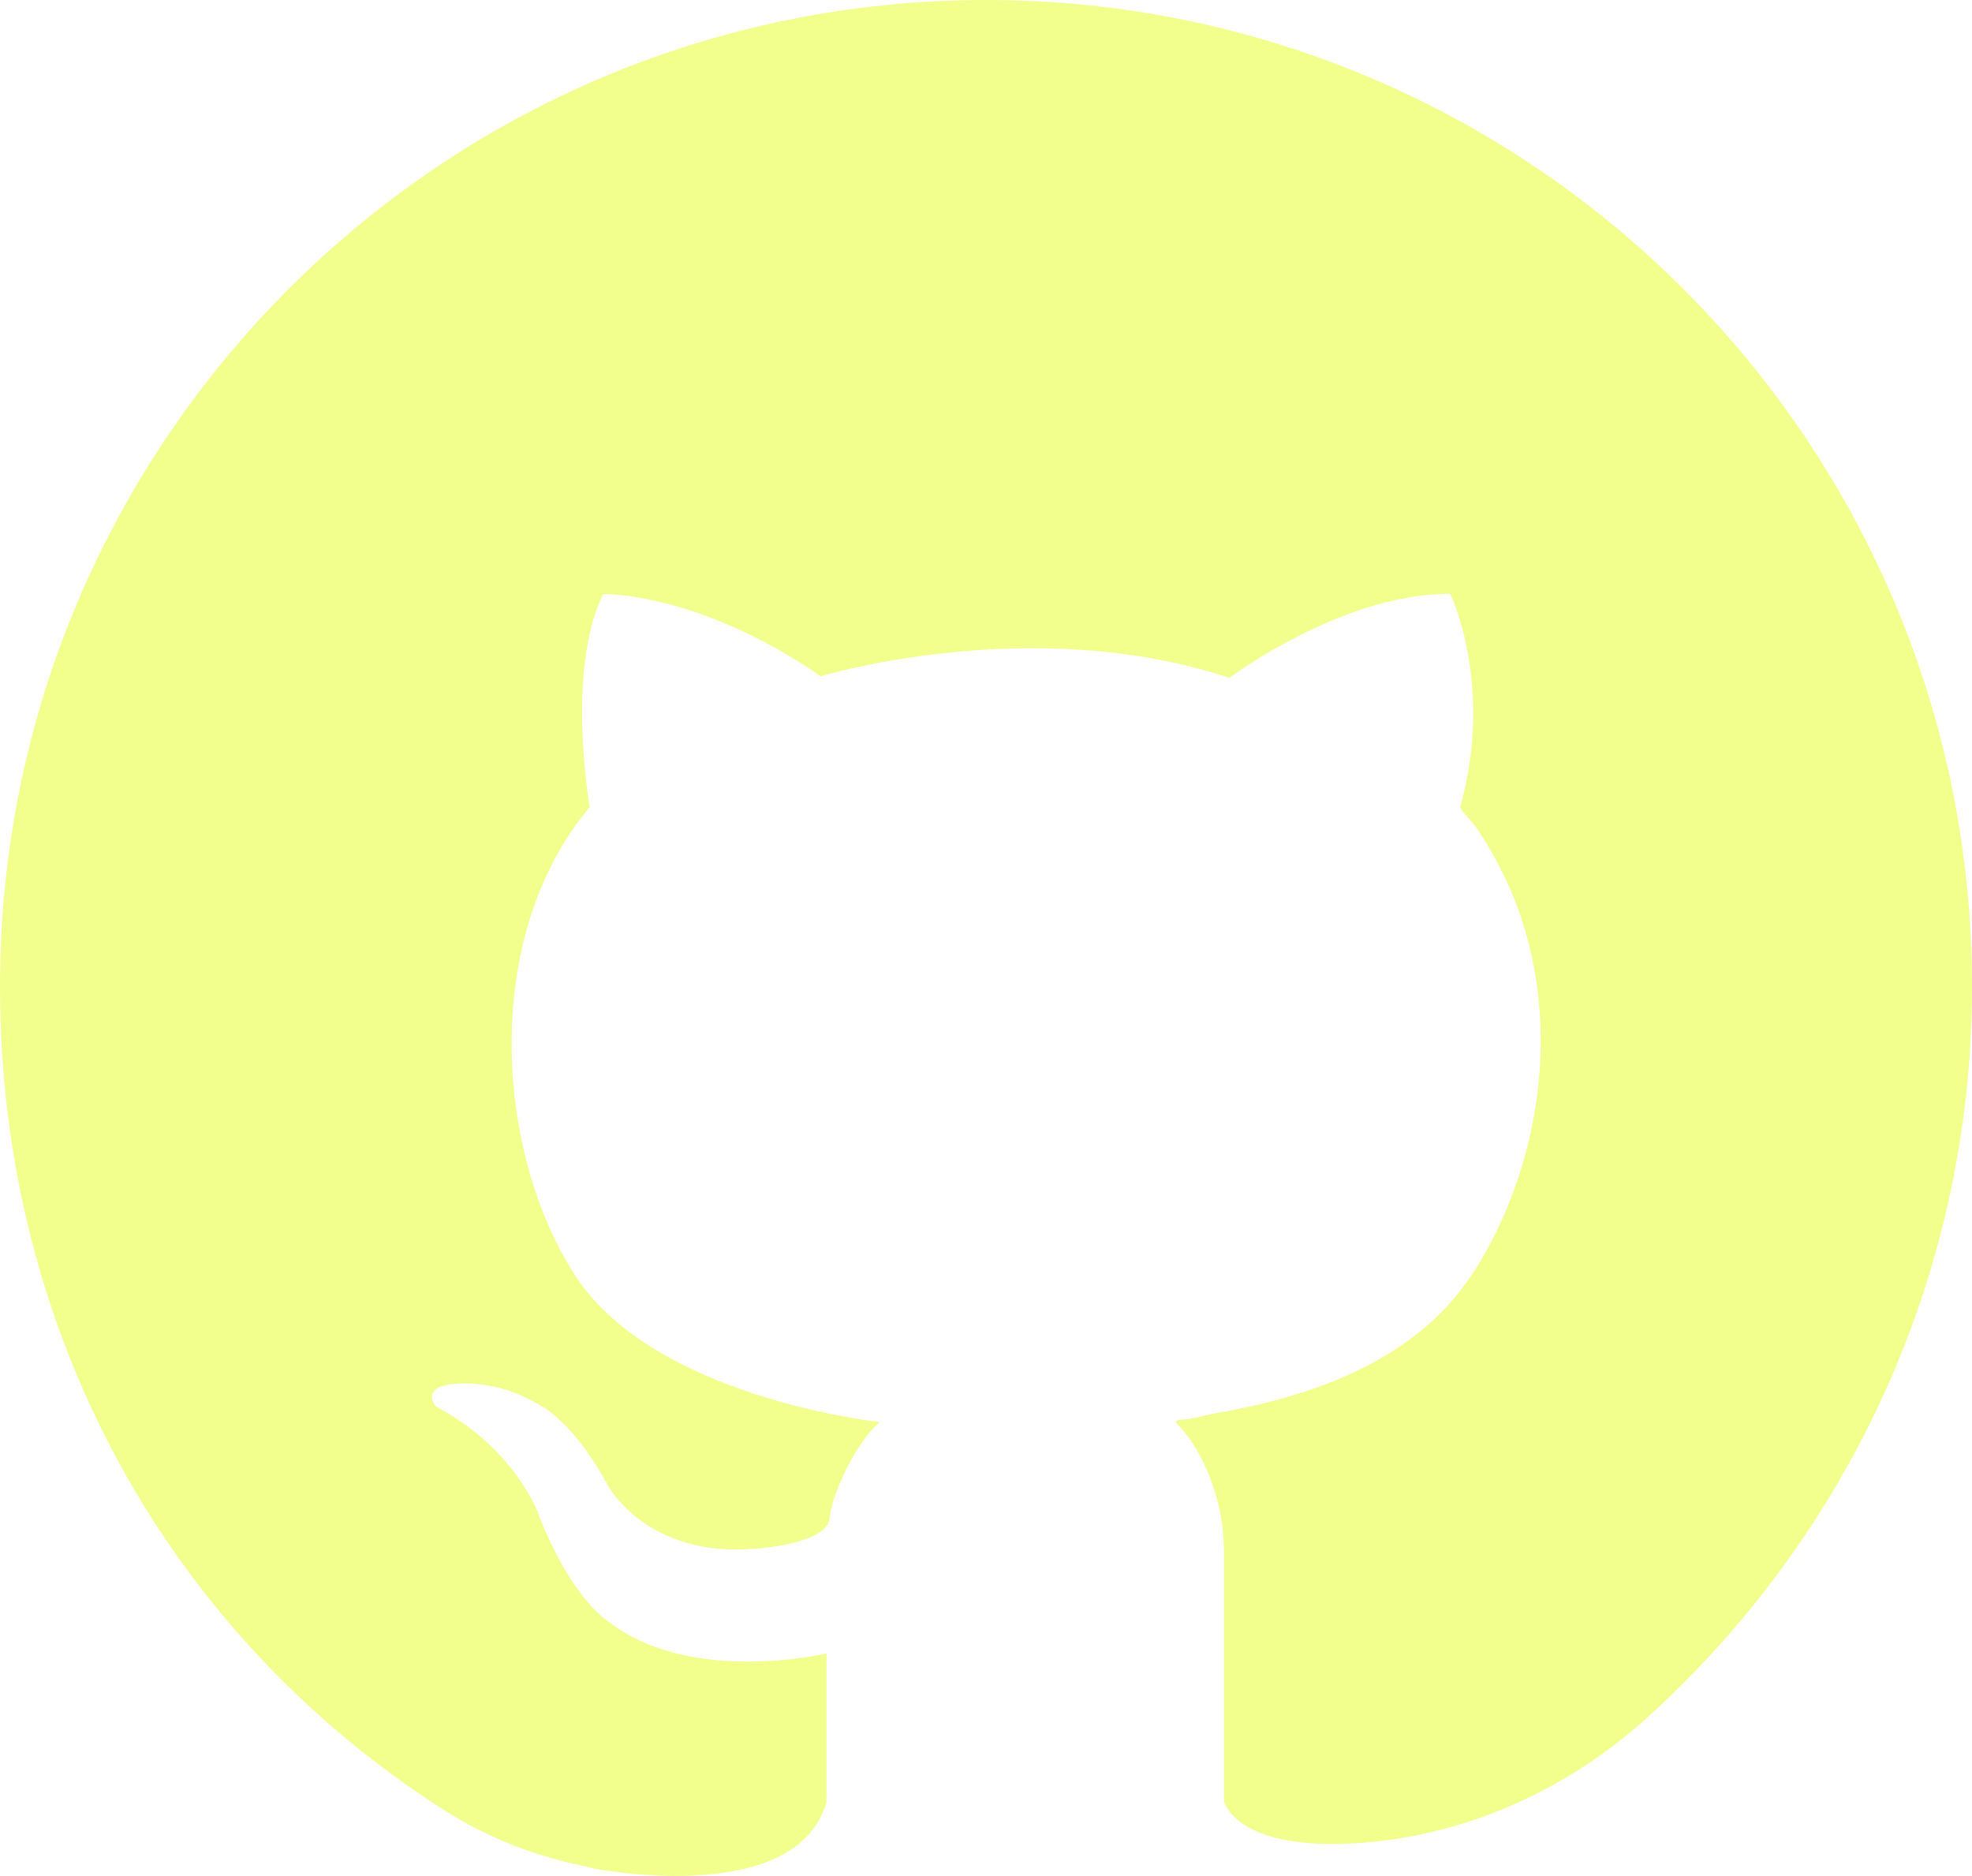
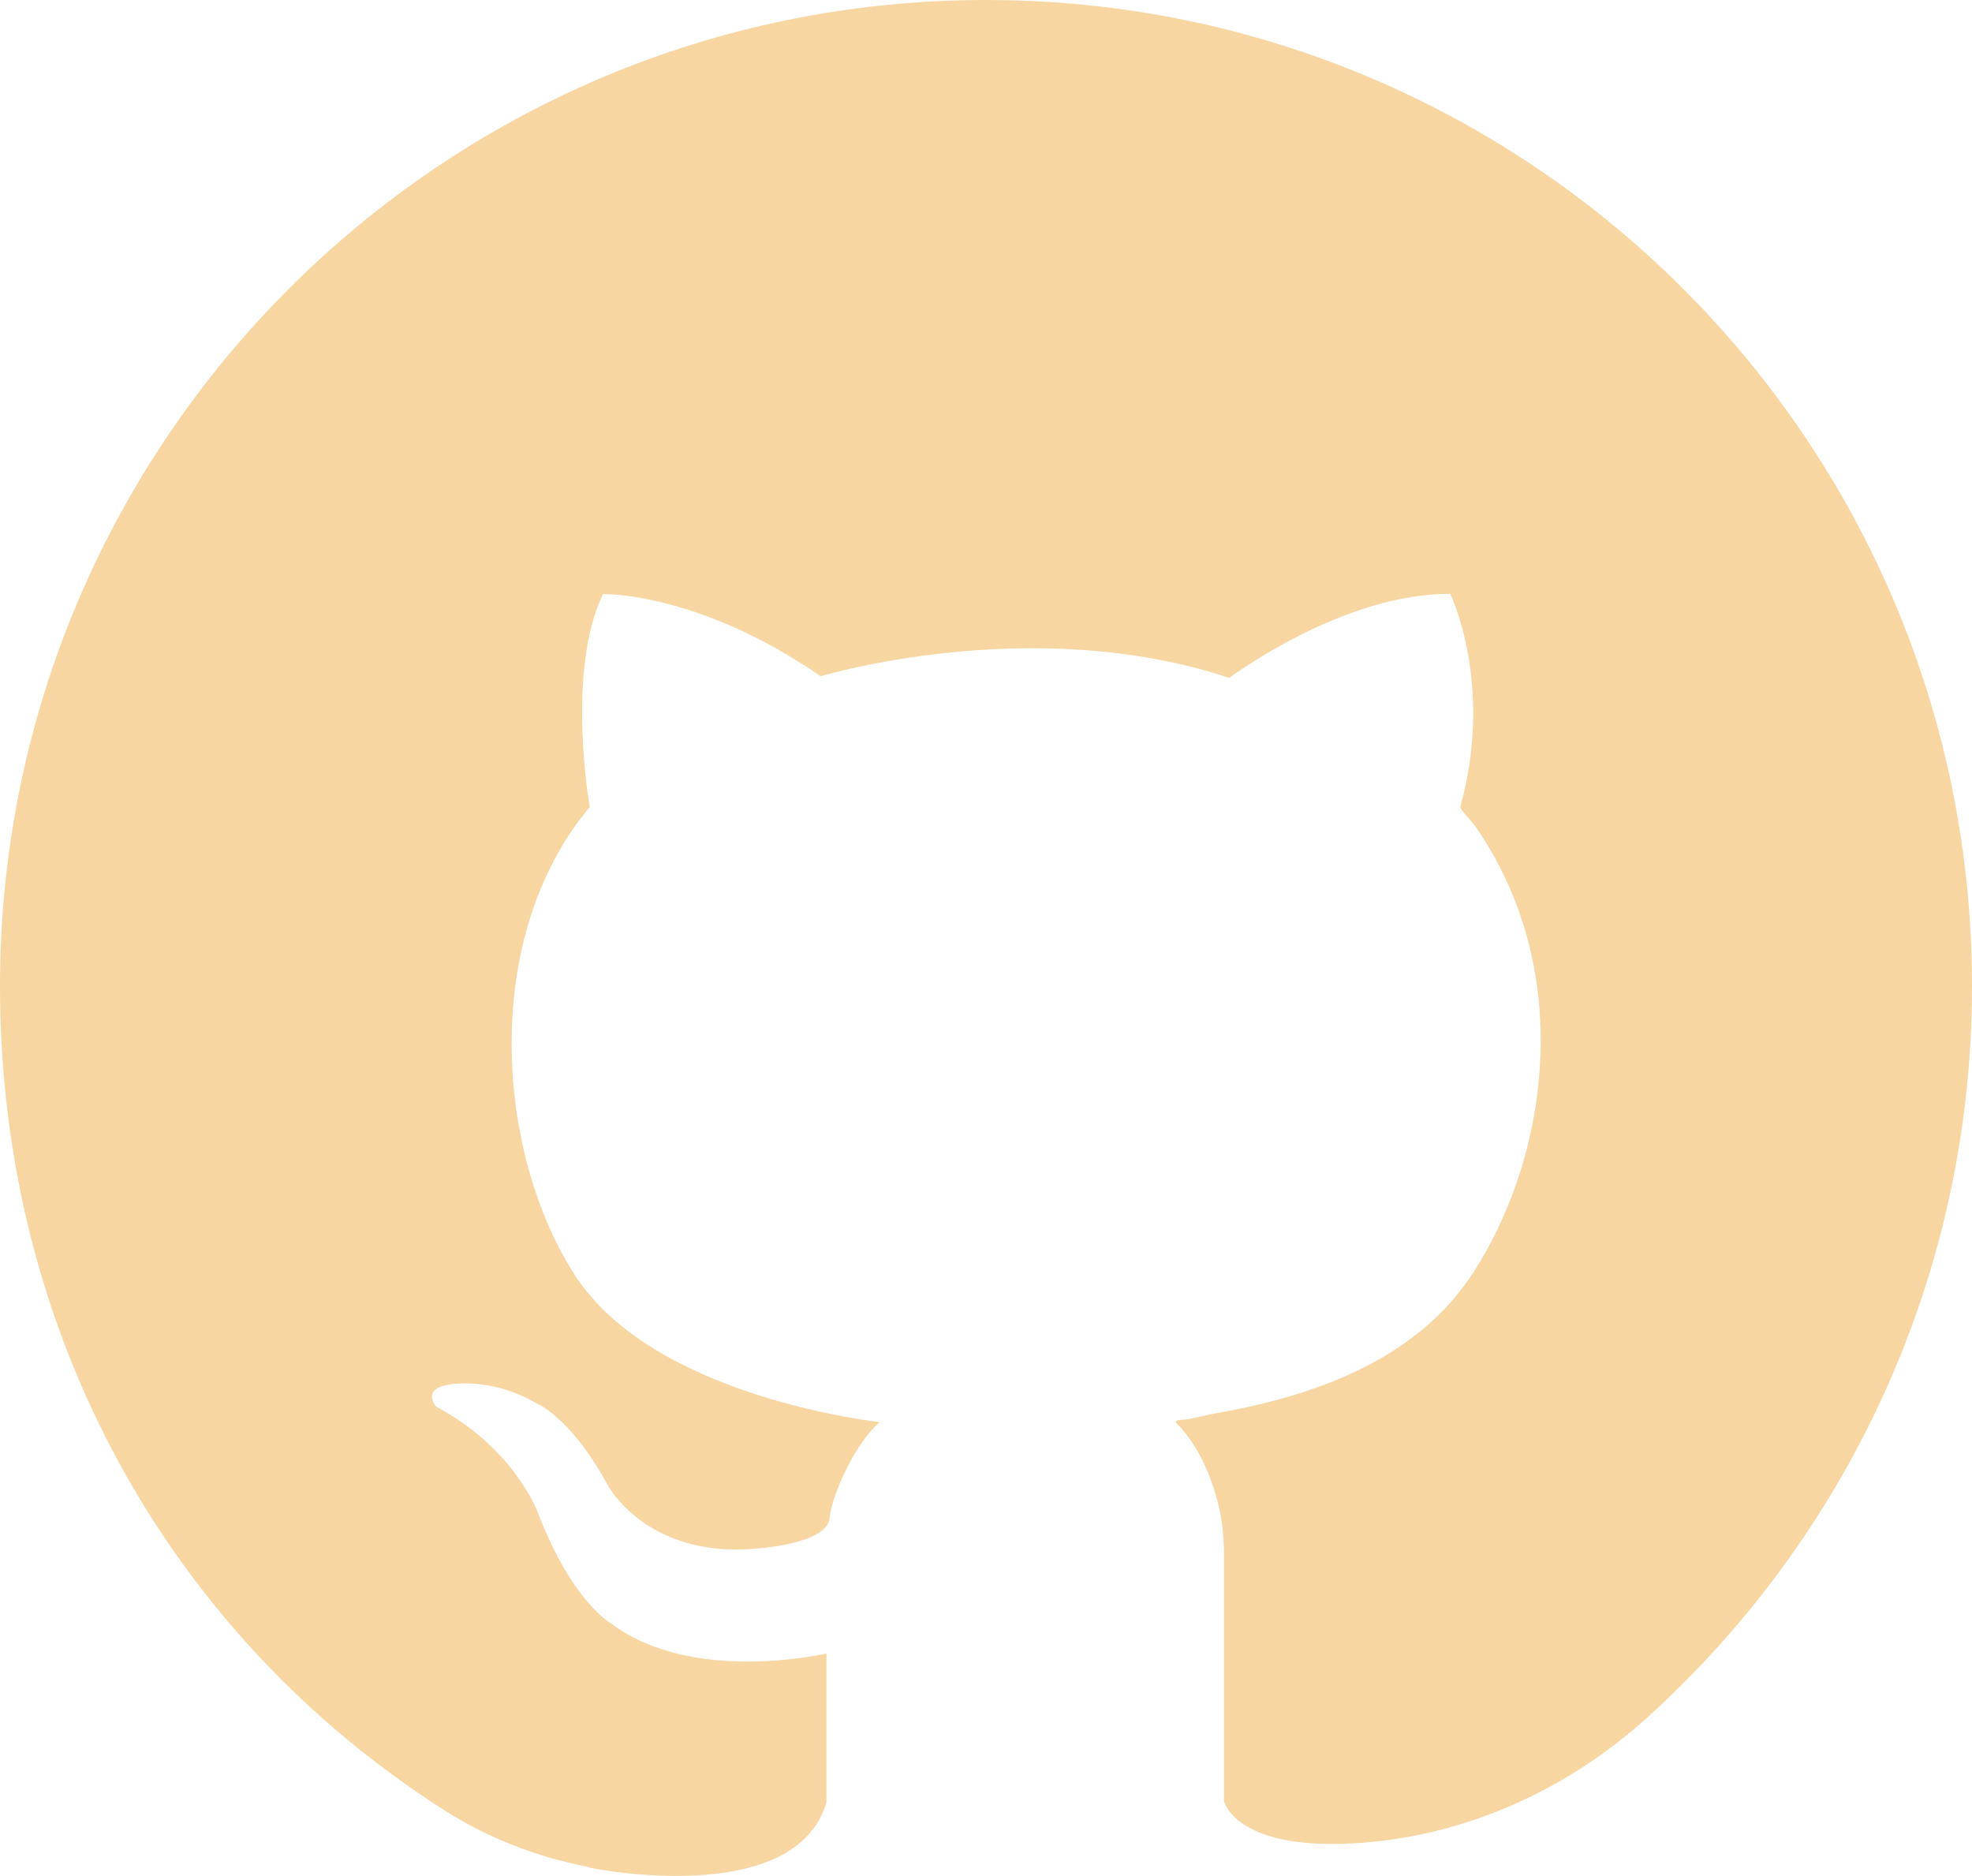
<svg xmlns="http://www.w3.org/2000/svg" id="Capa_2" viewBox="0 0 96.04 91.32">
  <defs>
-     <style>.cls-1{fill:#f2ff8d;}</style>
+     <style>.cls-1{fill:#F7D6A2;}</style>
  </defs>
  <g id="Layer_1">
    <path class="cls-1" d="M28.69,90.92c-2.5-.48-4.91-1.4-7.05-2.77C8.35,79.68,0,65.06,0,48.02H0C0,21.5,21.5,0,48.02,0h0c26.52,0,48.02,21.5,48.02,48.02h0c0,14.13-6.11,26.83-15.82,35.62-3.99,3.61-9.06,5.86-14.44,6.13-5.66,.28-6.17-2.07-6.17-2.07v-11.98c0-.74-.06-1.49-.22-2.22-.23-1.03-.59-2.03-1.13-2.94-.17-.28-.35-.54-.55-.79-.08-.11-.17-.21-.26-.31-.07-.07-.18-.14-.19-.24,.12-.11,.44-.08,.59-.11,.26-.05,.53-.11,.79-.17,.47-.11,.95-.19,1.43-.28,1-.19,1.99-.44,2.96-.73,2.73-.83,5.37-2.13,7.35-4.22,1.07-1.13,1.89-2.47,2.56-3.87,2.52-5.26,2.91-11.71,.38-17.05-.43-.91-.93-1.79-1.51-2.61-.07-.09-.72-.79-.69-.89,1.66-5.97-.49-10.37-.49-10.37-5.26-.04-10.76,4.09-10.76,4.09-9.63-3.2-19.9-.08-19.9-.08-5.99-4.13-10.6-4-10.6-4-1.82,3.72-.65,10.37-.65,10.37-5.34,6.36-4.57,16.89-.69,22.84s14.82,7.11,14.82,7.11c-1.13,.93-2.32,3.44-2.45,4.69-.13,1.25-3.55,1.47-3.55,1.47-5.34,.49-7.24-3.07-7.24-3.07-1.86-3.44-3.56-4.04-3.56-4.04,0,0-1.54-1.01-3.64-.93-2.1,.08-1.17,1.13-1.17,1.13,3.76,1.98,4.93,5.1,4.93,5.1,1.7,4.45,3.6,5.46,3.6,5.46,3.96,2.99,10.48,1.46,10.48,1.46v7.24c-1.5,5.18-11.31,3.23-11.31,3.23l-.24-.05Z" />
  </g>
</svg>
